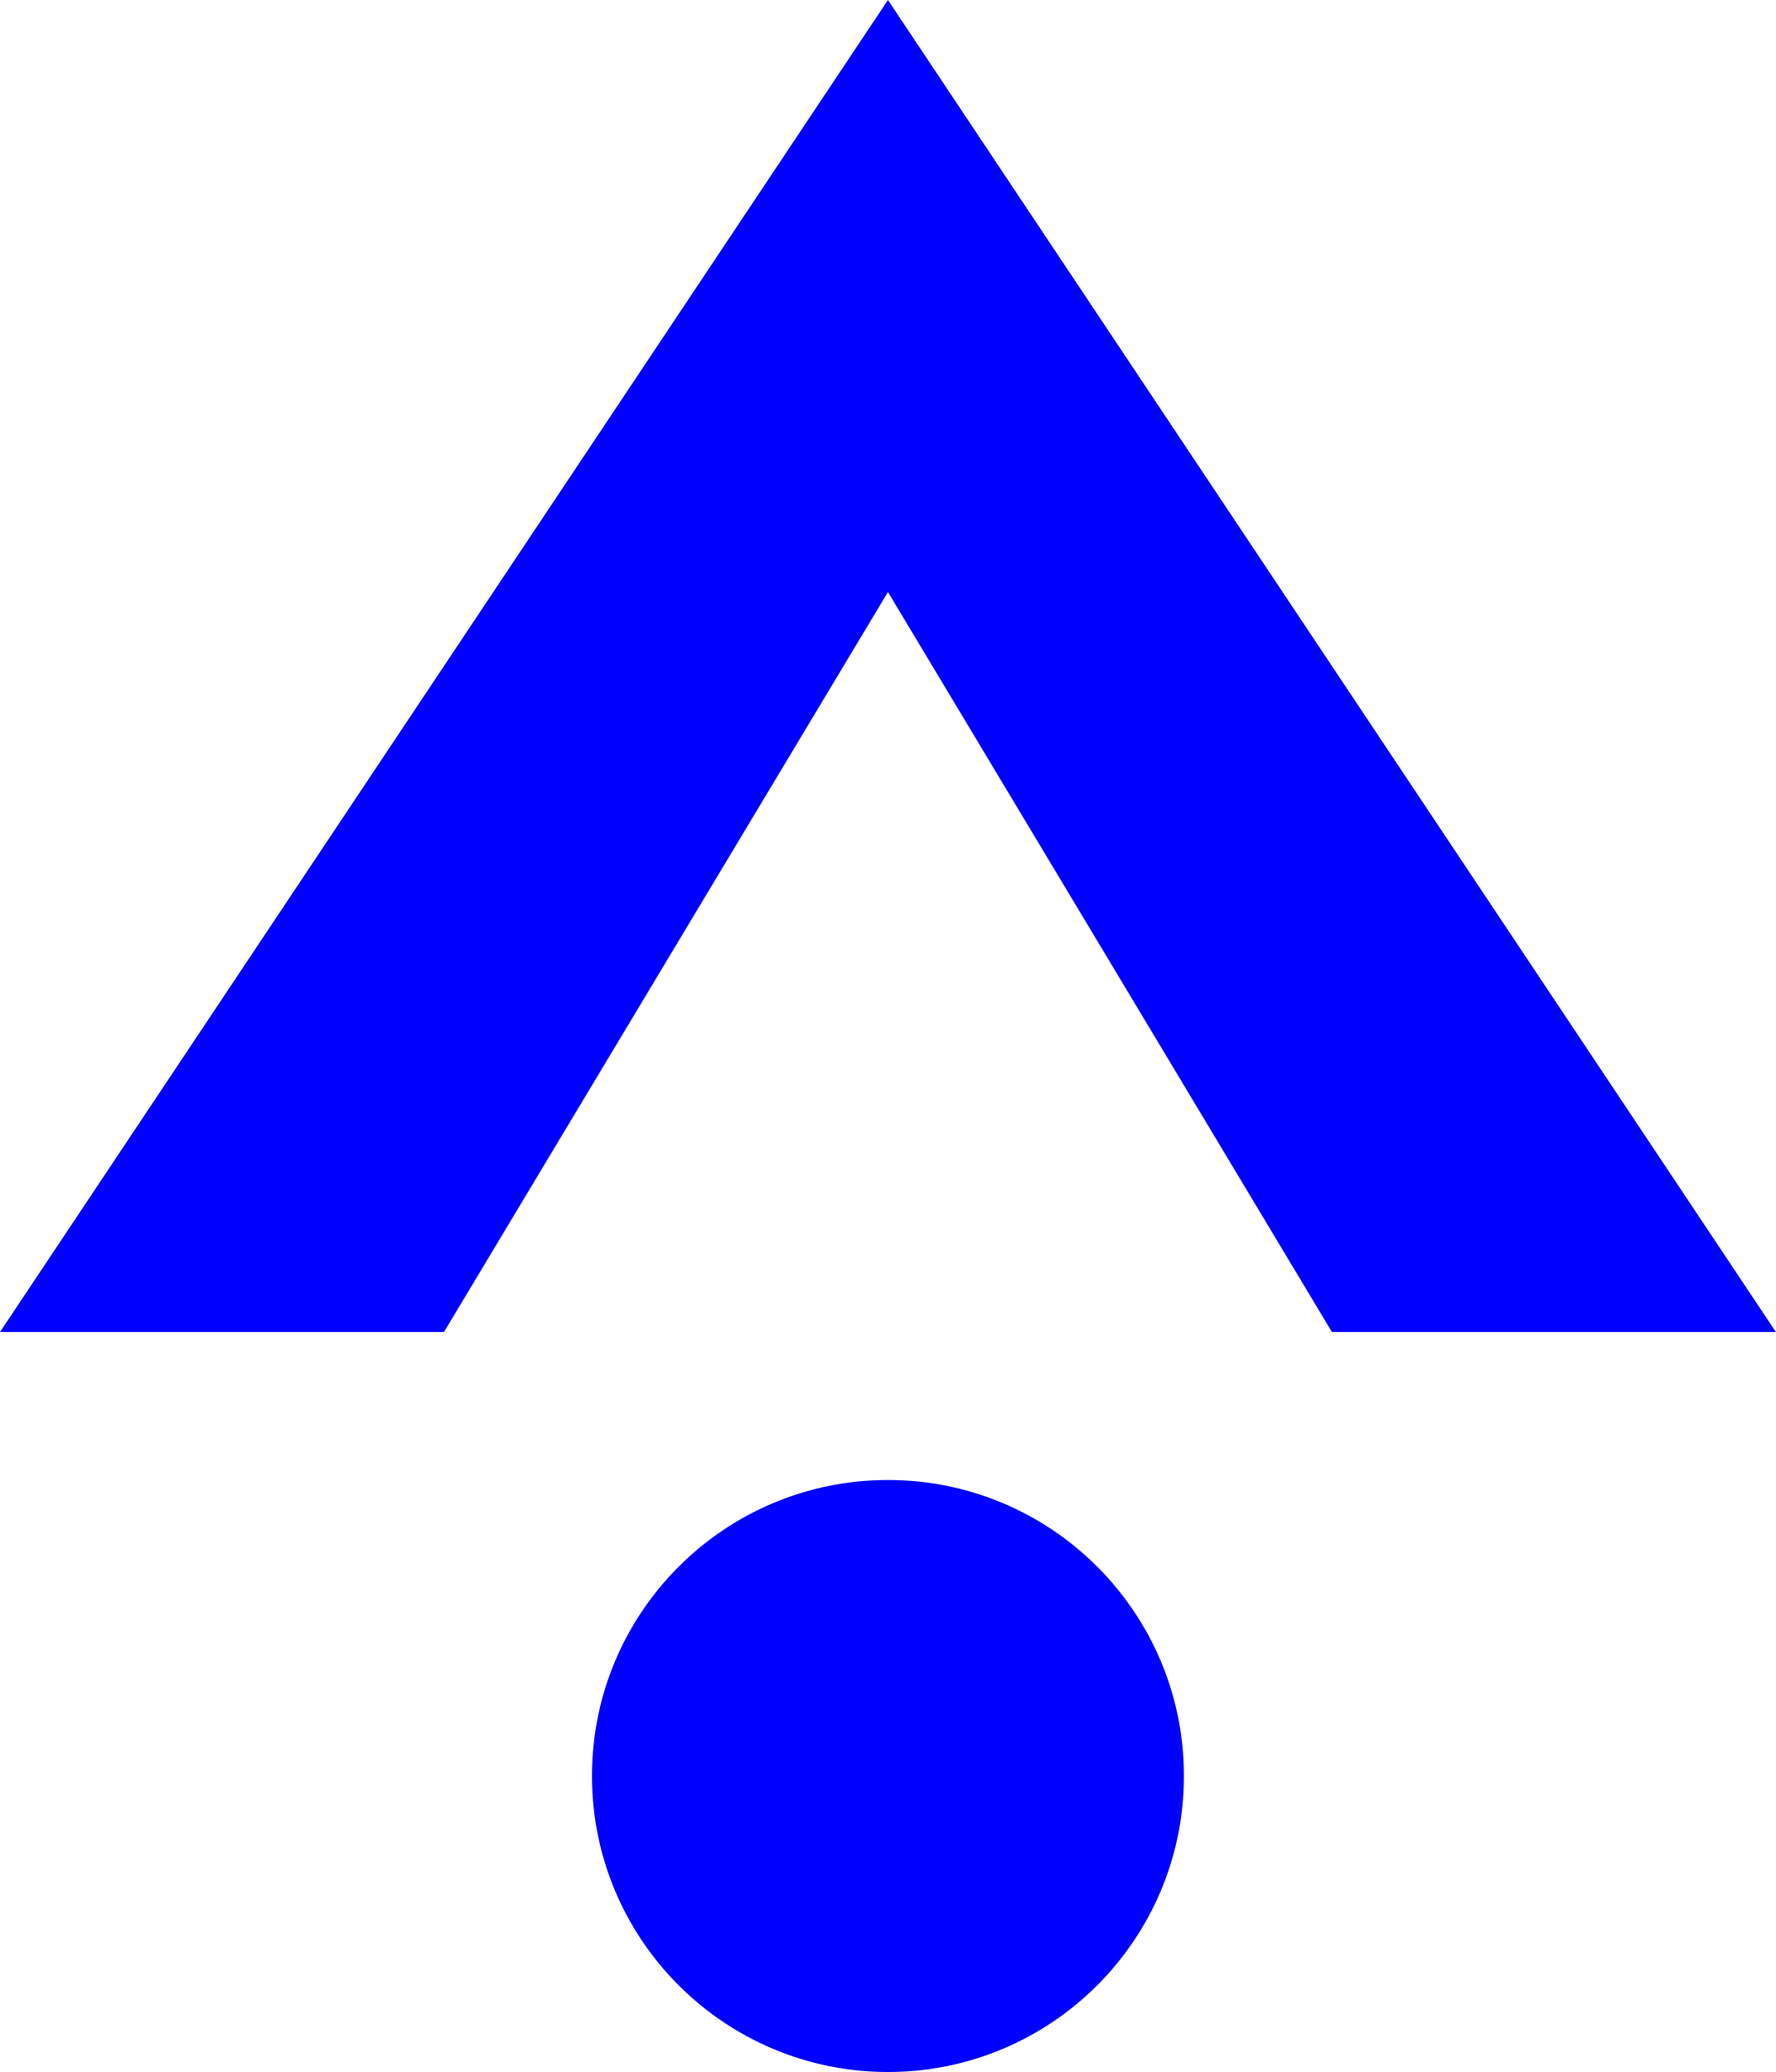
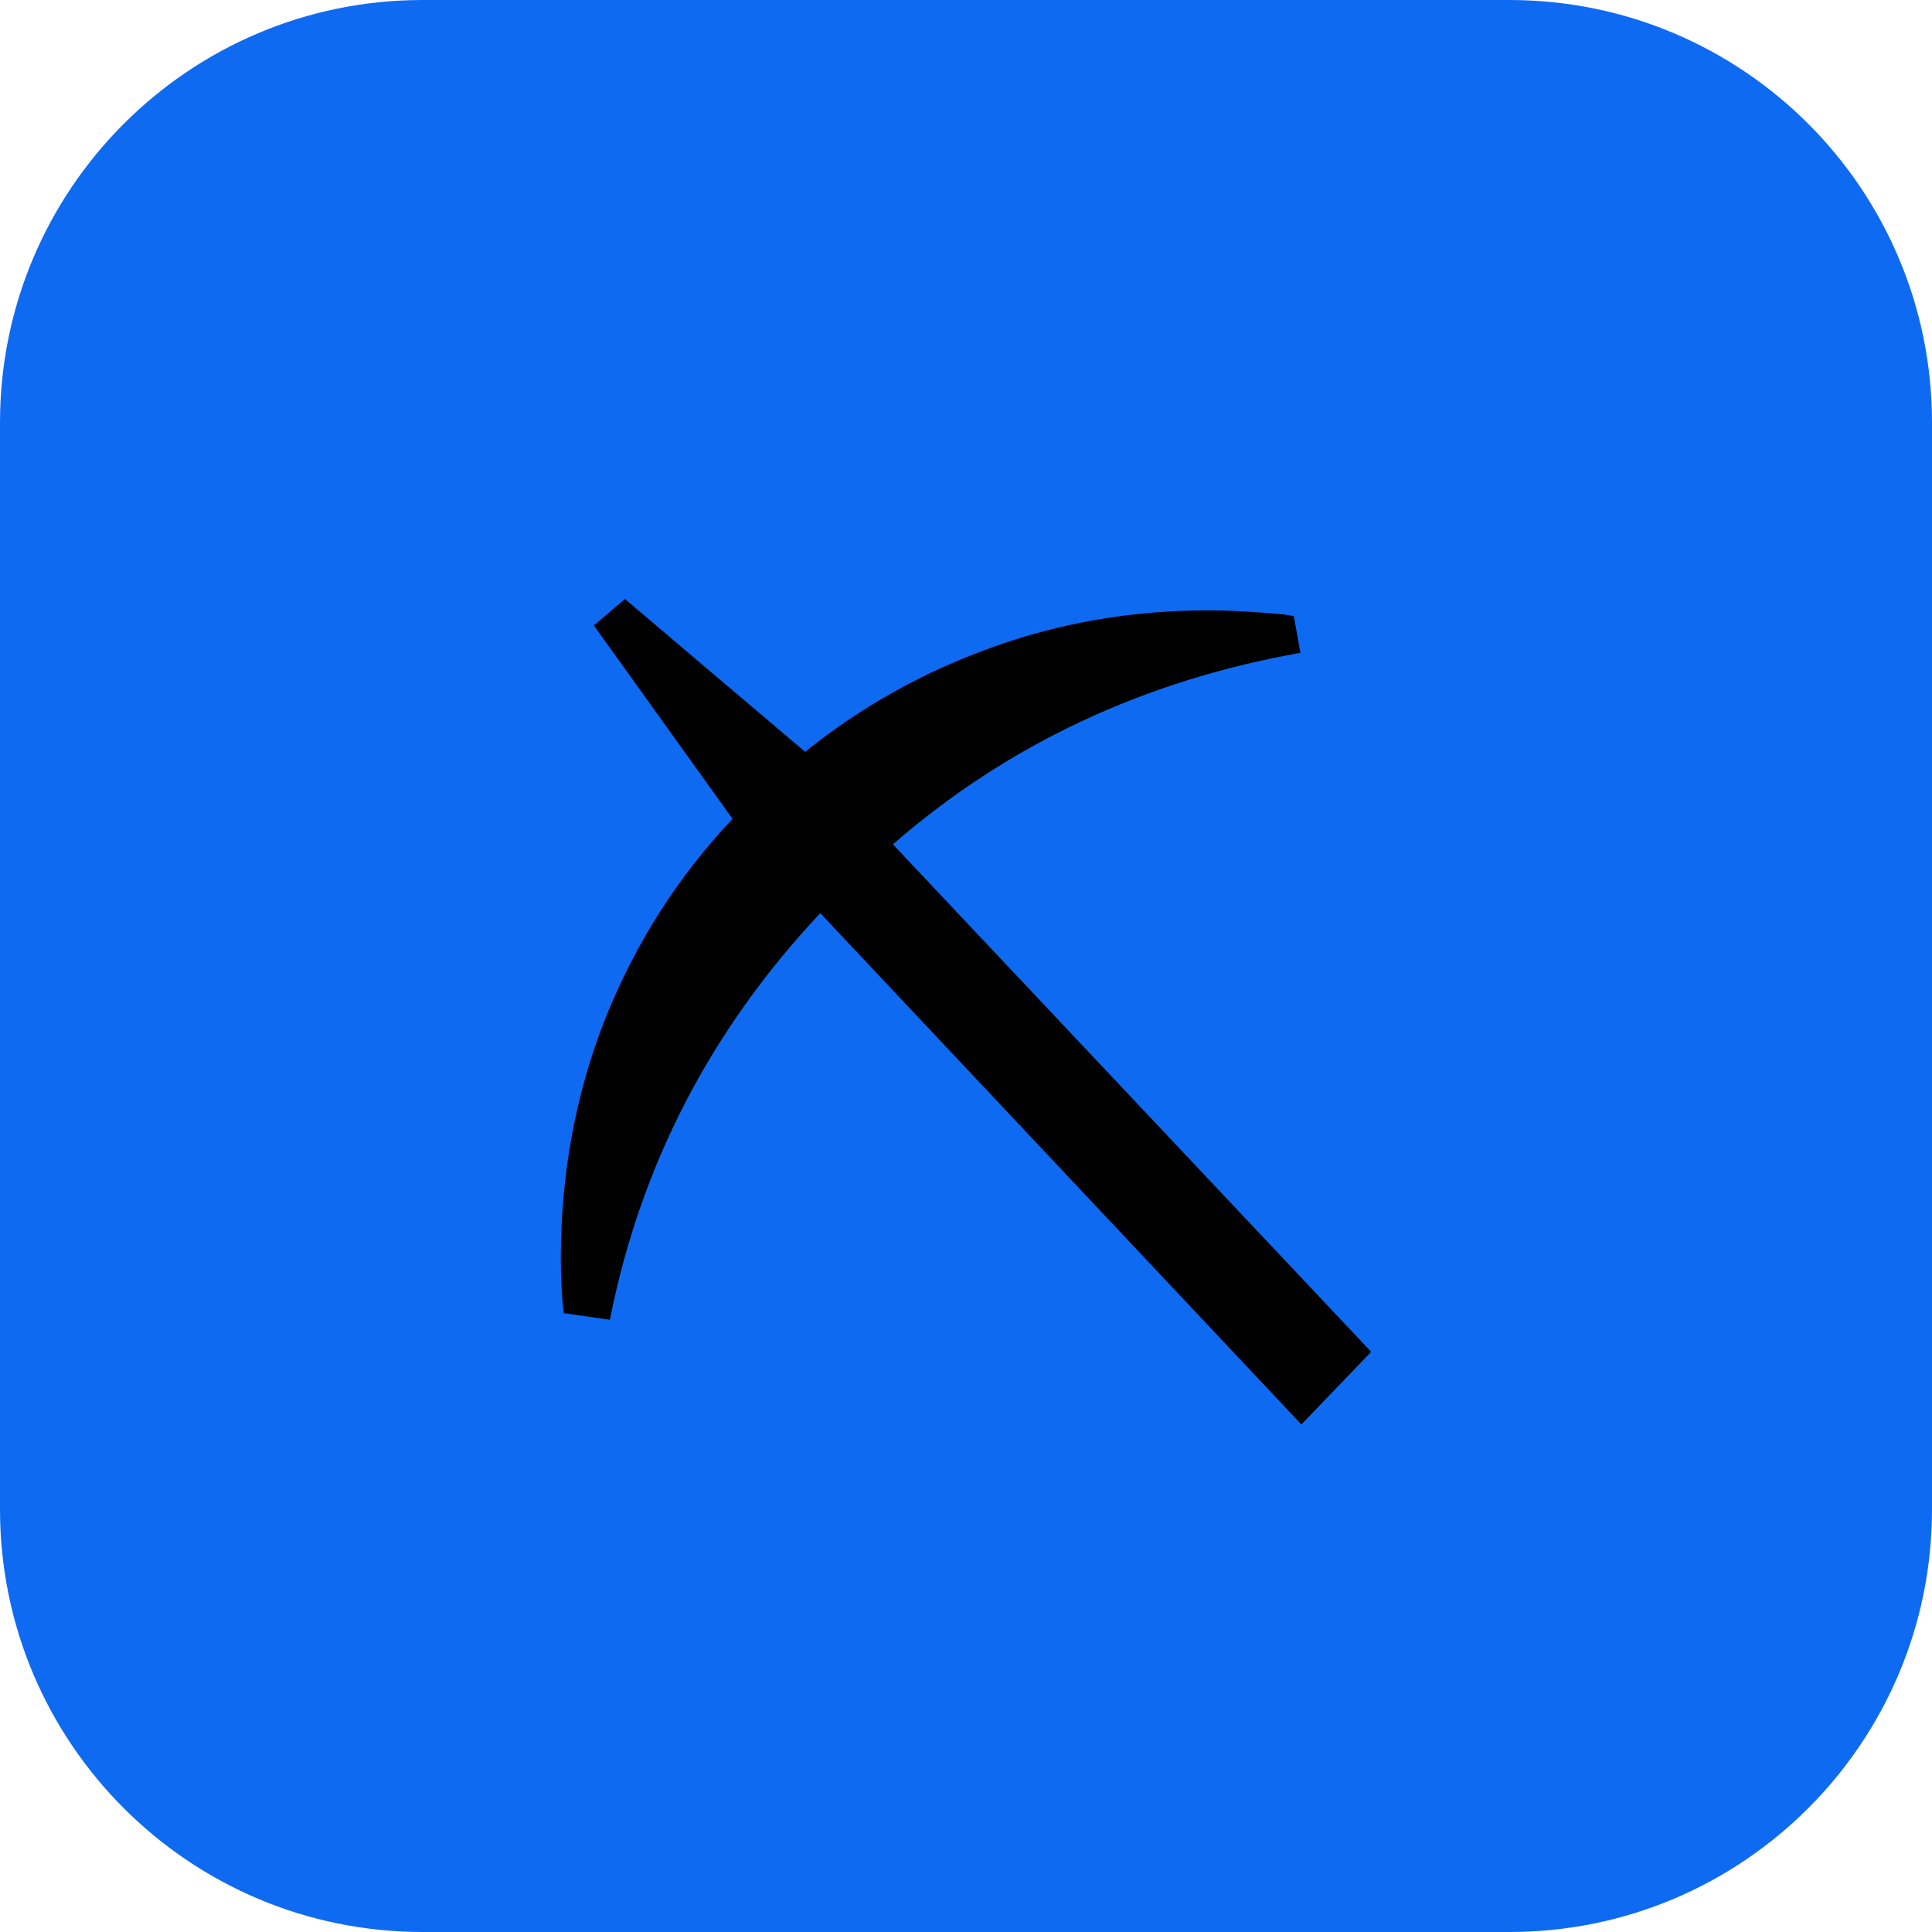
- <svg xmlns="http://www.w3.org/2000/svg" viewBox="0 0 240 280">
-   <defs>
-     <style>
-       .cls-1 { fill: #0000ff; }
-     </style>
-   </defs>
-   <polygon class="cls-1" points="120,0 240,180 180,180 120,80 60,180 0,180 120,0" />
-   <circle class="cls-1" cx="120" cy="240" r="40" />
+ <svg xmlns="http://www.w3.org/2000/svg" viewBox="0 0 32 32">
+   <rect width="32" height="32" rx="7" fill="#0F6AF2" />
+   <text x="16" y="23.5" text-anchor="middle" font-size="18" font-family="Apple Color Emoji, Segoe UI Emoji, Noto Color Emoji, sans-serif">⛏</text>
</svg>
